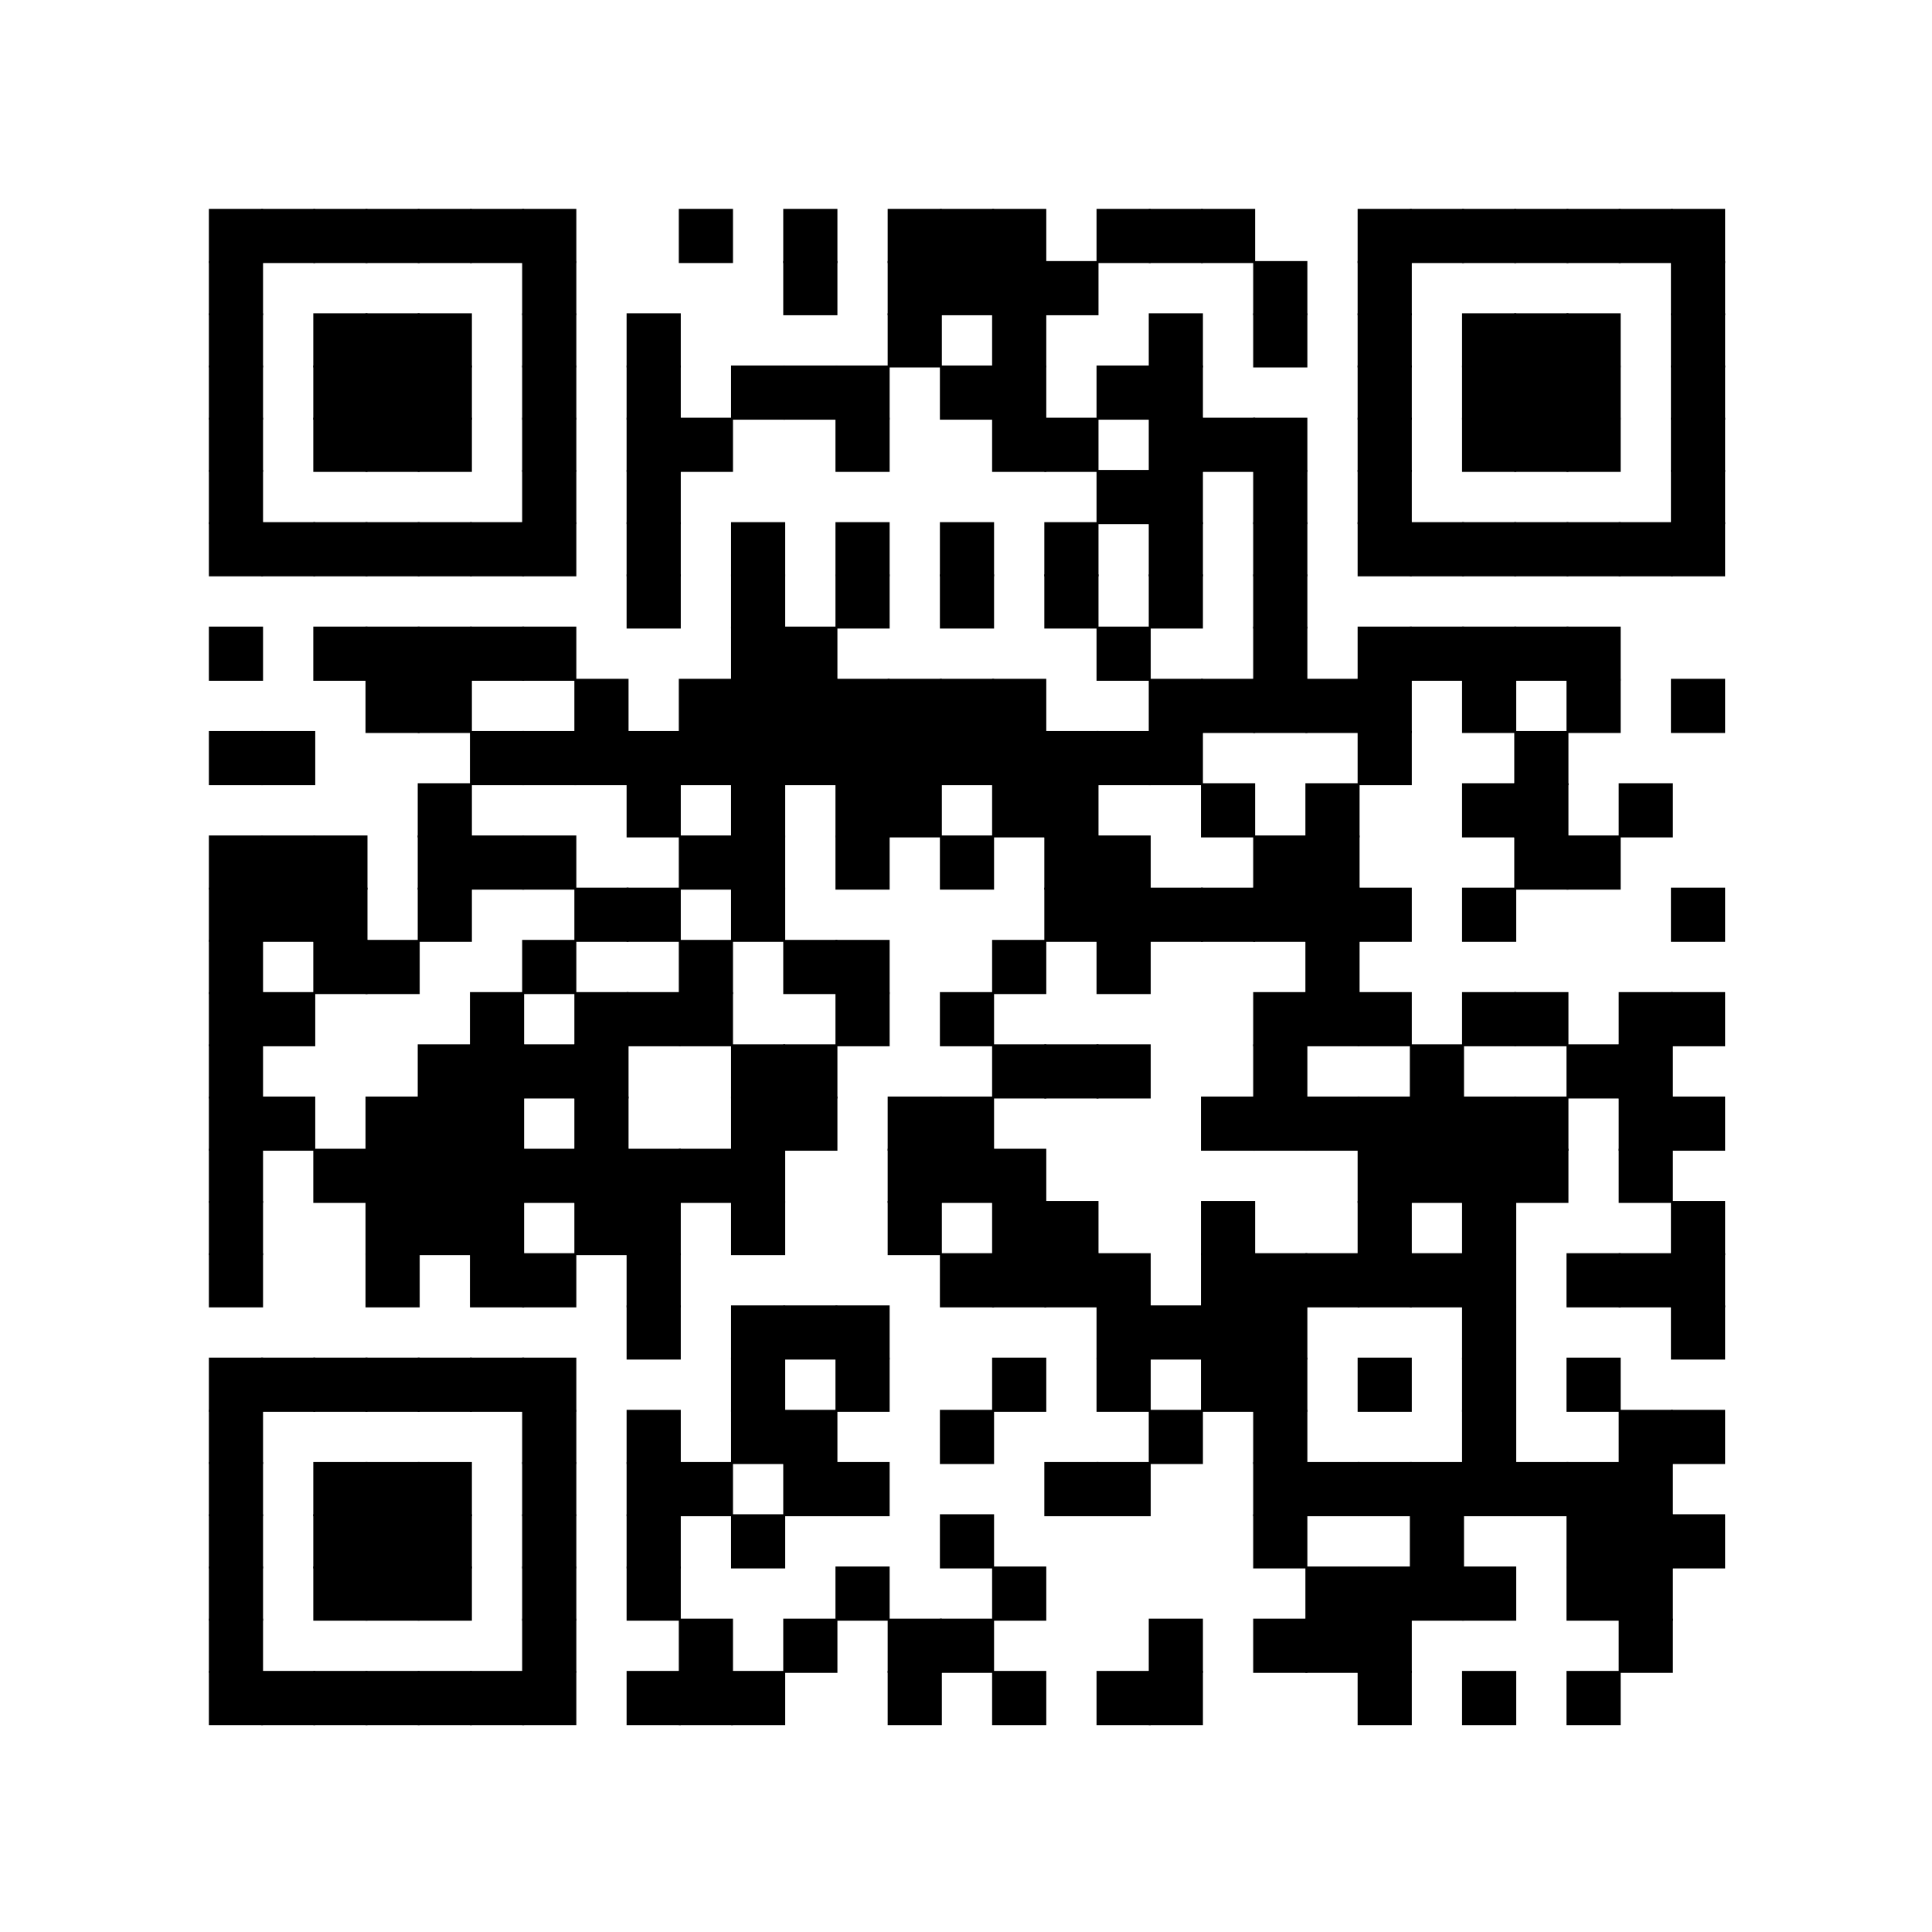
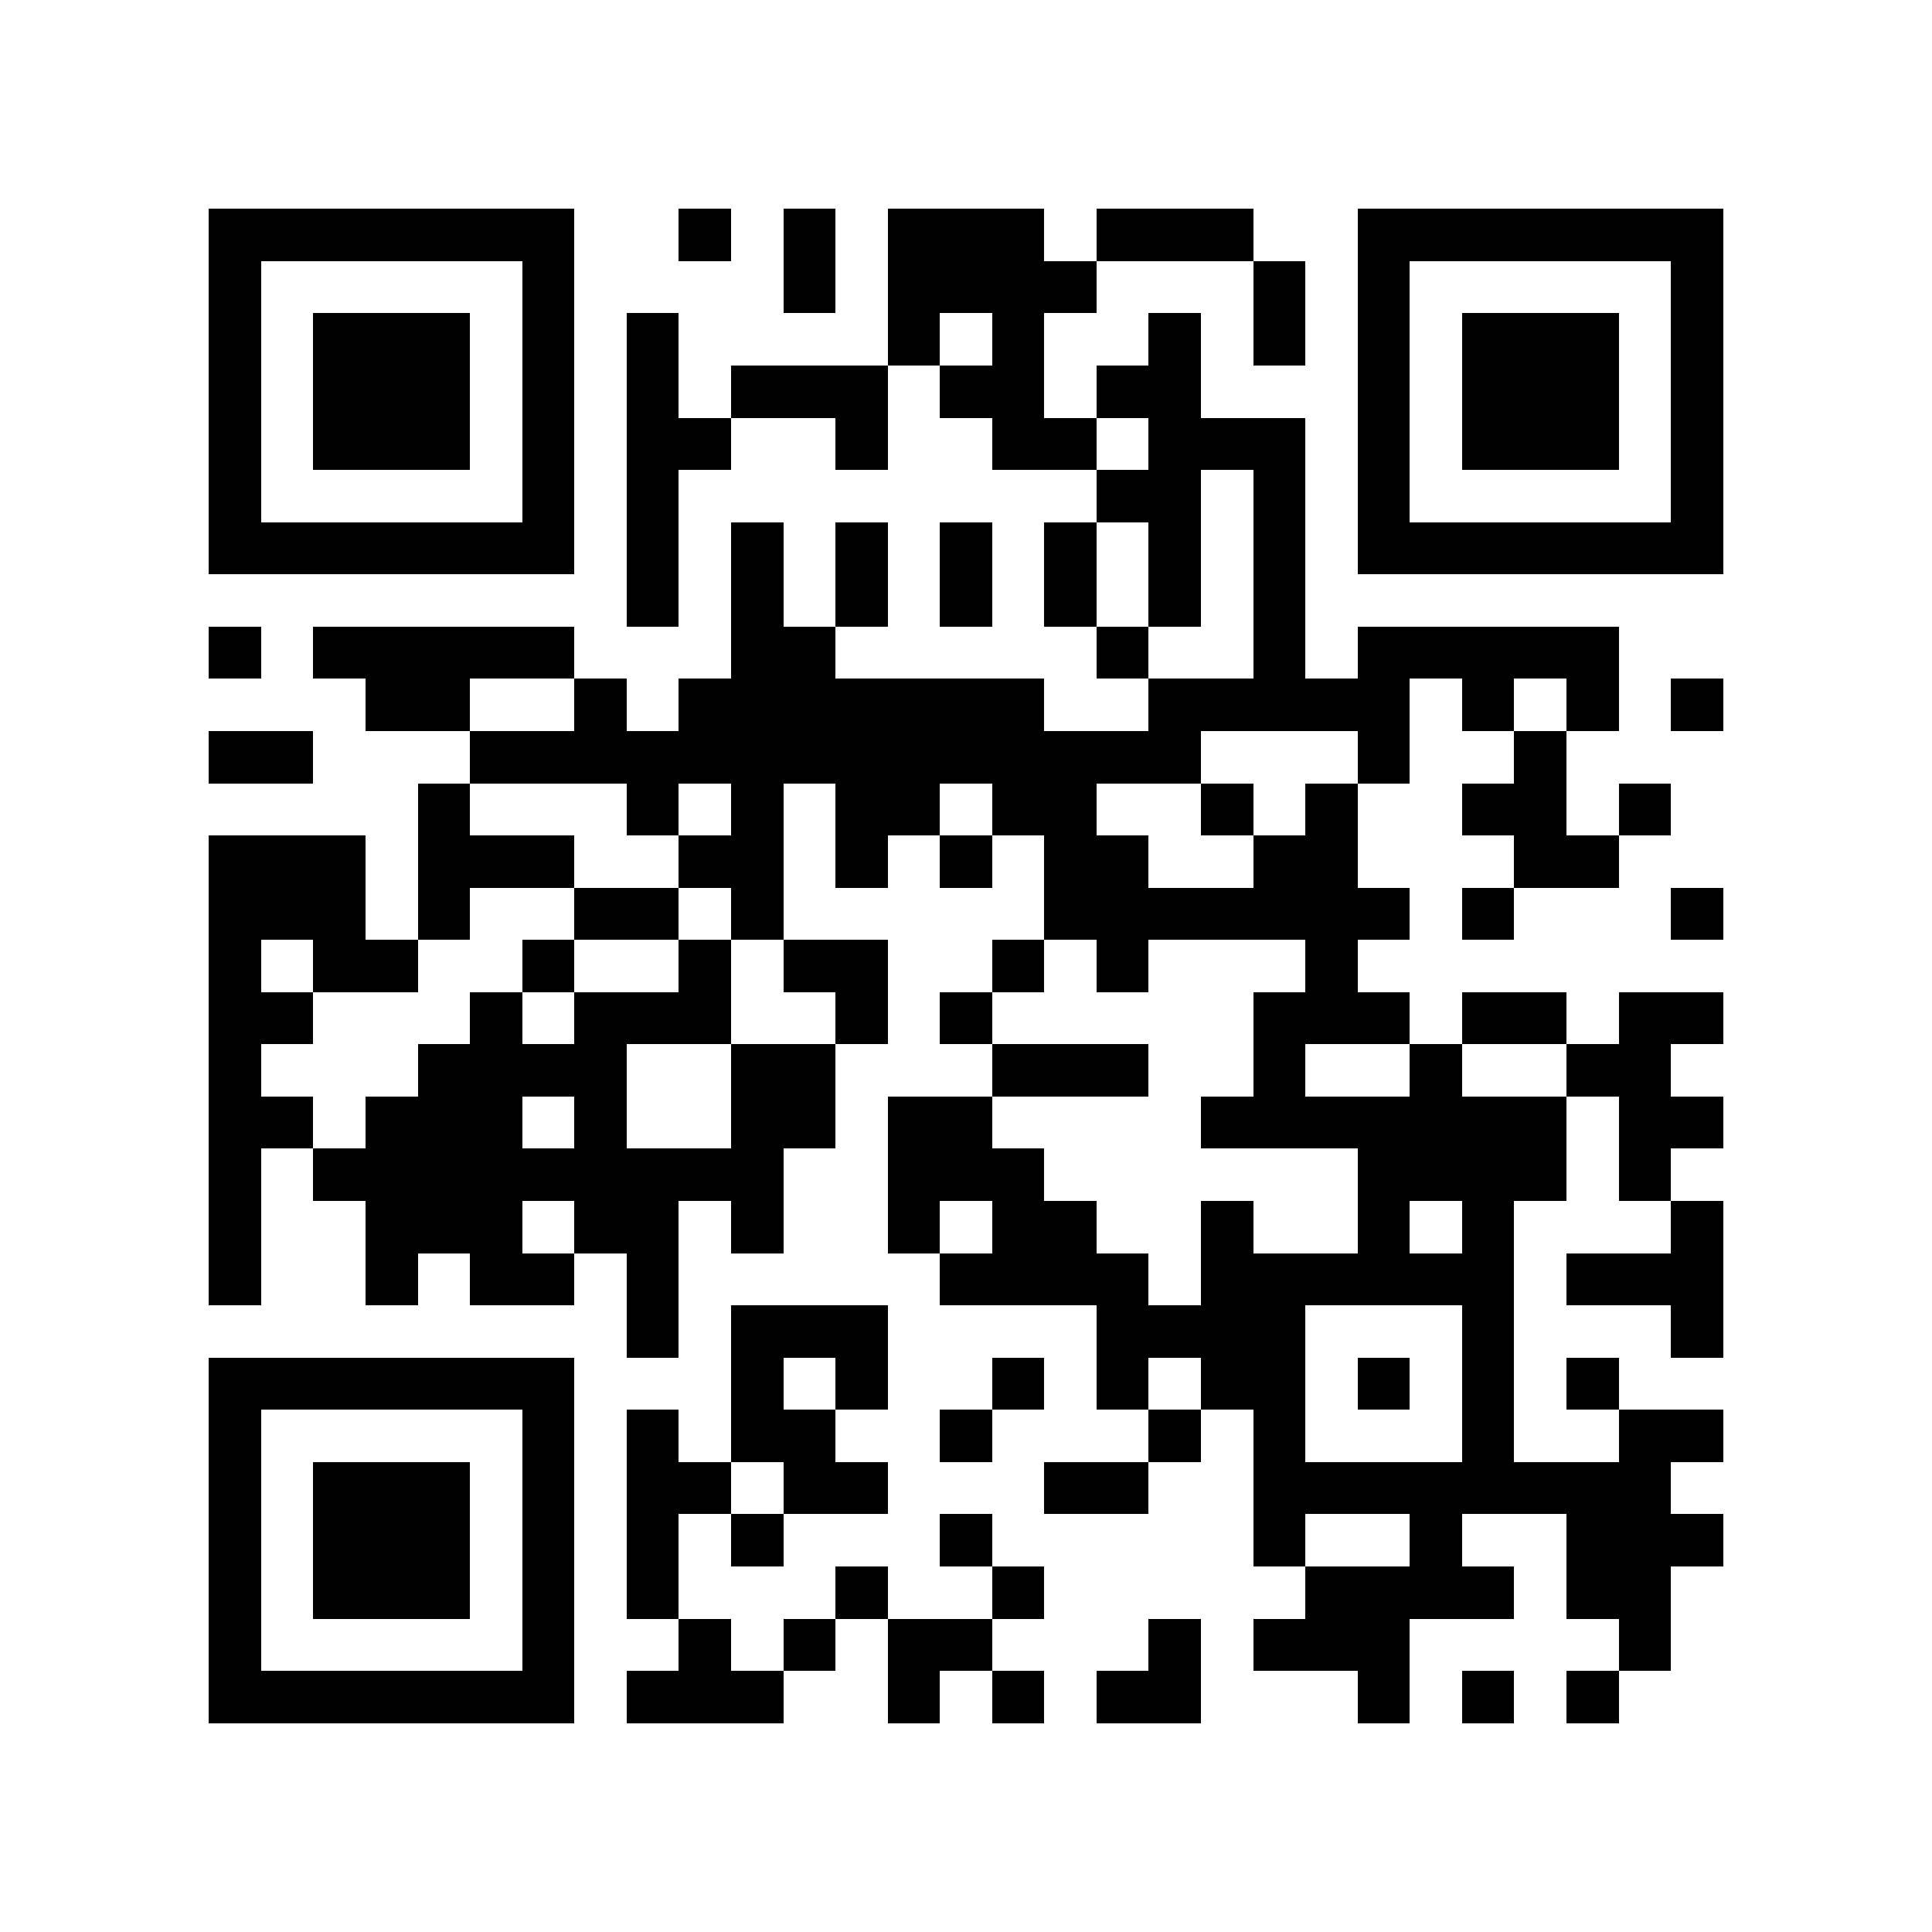
- <svg xmlns="http://www.w3.org/2000/svg" width="296" height="296">
-   <rect width="296" height="296" fill="#ffffff" />
-   <rect x="32" y="32" width="8.3" height="8.3" fill="#000000" />
-   <rect x="40" y="32" width="8.3" height="8.3" fill="#000000" />
-   <rect x="48" y="32" width="8.3" height="8.3" fill="#000000" />
-   <rect x="56" y="32" width="8.3" height="8.3" fill="#000000" />
-   <rect x="64" y="32" width="8.3" height="8.3" fill="#000000" />
-   <rect x="72" y="32" width="8.3" height="8.3" fill="#000000" />
-   <rect x="80" y="32" width="8.3" height="8.3" fill="#000000" />
-   <rect x="104" y="32" width="8.3" height="8.3" fill="#000000" />
-   <rect x="120" y="32" width="8.3" height="8.3" fill="#000000" />
-   <rect x="136" y="32" width="8.3" height="8.3" fill="#000000" />
-   <rect x="144" y="32" width="8.3" height="8.3" fill="#000000" />
-   <rect x="152" y="32" width="8.3" height="8.3" fill="#000000" />
-   <rect x="168" y="32" width="8.3" height="8.3" fill="#000000" />
-   <rect x="176" y="32" width="8.3" height="8.3" fill="#000000" />
-   <rect x="184" y="32" width="8.3" height="8.3" fill="#000000" />
-   <rect x="208" y="32" width="8.3" height="8.3" fill="#000000" />
-   <rect x="216" y="32" width="8.3" height="8.3" fill="#000000" />
-   <rect x="224" y="32" width="8.3" height="8.3" fill="#000000" />
-   <rect x="232" y="32" width="8.3" height="8.3" fill="#000000" />
-   <rect x="240" y="32" width="8.3" height="8.3" fill="#000000" />
-   <rect x="248" y="32" width="8.3" height="8.3" fill="#000000" />
-   <rect x="256" y="32" width="8.3" height="8.3" fill="#000000" />
-   <rect x="32" y="40" width="8.3" height="8.3" fill="#000000" />
-   <rect x="80" y="40" width="8.3" height="8.3" fill="#000000" />
-   <rect x="120" y="40" width="8.3" height="8.3" fill="#000000" />
-   <rect x="136" y="40" width="8.3" height="8.3" fill="#000000" />
-   <rect x="144" y="40" width="8.3" height="8.3" fill="#000000" />
-   <rect x="152" y="40" width="8.3" height="8.3" fill="#000000" />
-   <rect x="160" y="40" width="8.3" height="8.3" fill="#000000" />
-   <rect x="192" y="40" width="8.3" height="8.3" fill="#000000" />
-   <rect x="208" y="40" width="8.3" height="8.3" fill="#000000" />
-   <rect x="256" y="40" width="8.3" height="8.3" fill="#000000" />
-   <rect x="32" y="48" width="8.3" height="8.3" fill="#000000" />
-   <rect x="48" y="48" width="8.3" height="8.3" fill="#000000" />
-   <rect x="56" y="48" width="8.3" height="8.3" fill="#000000" />
-   <rect x="64" y="48" width="8.3" height="8.3" fill="#000000" />
-   <rect x="80" y="48" width="8.3" height="8.3" fill="#000000" />
-   <rect x="96" y="48" width="8.3" height="8.3" fill="#000000" />
-   <rect x="136" y="48" width="8.3" height="8.3" fill="#000000" />
-   <rect x="152" y="48" width="8.3" height="8.3" fill="#000000" />
-   <rect x="176" y="48" width="8.3" height="8.3" fill="#000000" />
-   <rect x="192" y="48" width="8.3" height="8.3" fill="#000000" />
-   <rect x="208" y="48" width="8.3" height="8.3" fill="#000000" />
-   <rect x="224" y="48" width="8.3" height="8.3" fill="#000000" />
-   <rect x="232" y="48" width="8.3" height="8.3" fill="#000000" />
-   <rect x="240" y="48" width="8.3" height="8.3" fill="#000000" />
-   <rect x="256" y="48" width="8.3" height="8.3" fill="#000000" />
-   <rect x="32" y="56" width="8.3" height="8.3" fill="#000000" />
-   <rect x="48" y="56" width="8.3" height="8.3" fill="#000000" />
-   <rect x="56" y="56" width="8.3" height="8.3" fill="#000000" />
-   <rect x="64" y="56" width="8.3" height="8.3" fill="#000000" />
-   <rect x="80" y="56" width="8.3" height="8.3" fill="#000000" />
-   <rect x="96" y="56" width="8.3" height="8.3" fill="#000000" />
-   <rect x="112" y="56" width="8.3" height="8.3" fill="#000000" />
-   <rect x="120" y="56" width="8.3" height="8.3" fill="#000000" />
-   <rect x="128" y="56" width="8.3" height="8.3" fill="#000000" />
-   <rect x="144" y="56" width="8.3" height="8.3" fill="#000000" />
-   <rect x="152" y="56" width="8.3" height="8.3" fill="#000000" />
-   <rect x="168" y="56" width="8.3" height="8.3" fill="#000000" />
-   <rect x="176" y="56" width="8.3" height="8.3" fill="#000000" />
-   <rect x="208" y="56" width="8.3" height="8.3" fill="#000000" />
-   <rect x="224" y="56" width="8.3" height="8.3" fill="#000000" />
-   <rect x="232" y="56" width="8.3" height="8.3" fill="#000000" />
-   <rect x="240" y="56" width="8.3" height="8.3" fill="#000000" />
-   <rect x="256" y="56" width="8.3" height="8.3" fill="#000000" />
-   <rect x="32" y="64" width="8.3" height="8.3" fill="#000000" />
-   <rect x="48" y="64" width="8.3" height="8.3" fill="#000000" />
-   <rect x="56" y="64" width="8.3" height="8.3" fill="#000000" />
-   <rect x="64" y="64" width="8.3" height="8.3" fill="#000000" />
-   <rect x="80" y="64" width="8.3" height="8.3" fill="#000000" />
-   <rect x="96" y="64" width="8.3" height="8.3" fill="#000000" />
-   <rect x="104" y="64" width="8.3" height="8.3" fill="#000000" />
-   <rect x="128" y="64" width="8.3" height="8.3" fill="#000000" />
-   <rect x="152" y="64" width="8.3" height="8.3" fill="#000000" />
-   <rect x="160" y="64" width="8.3" height="8.3" fill="#000000" />
-   <rect x="176" y="64" width="8.3" height="8.3" fill="#000000" />
-   <rect x="184" y="64" width="8.3" height="8.3" fill="#000000" />
-   <rect x="192" y="64" width="8.3" height="8.3" fill="#000000" />
-   <rect x="208" y="64" width="8.3" height="8.3" fill="#000000" />
-   <rect x="224" y="64" width="8.3" height="8.3" fill="#000000" />
-   <rect x="232" y="64" width="8.3" height="8.3" fill="#000000" />
-   <rect x="240" y="64" width="8.3" height="8.3" fill="#000000" />
-   <rect x="256" y="64" width="8.3" height="8.3" fill="#000000" />
-   <rect x="32" y="72" width="8.3" height="8.3" fill="#000000" />
-   <rect x="80" y="72" width="8.3" height="8.3" fill="#000000" />
-   <rect x="96" y="72" width="8.3" height="8.3" fill="#000000" />
-   <rect x="168" y="72" width="8.3" height="8.3" fill="#000000" />
-   <rect x="176" y="72" width="8.3" height="8.3" fill="#000000" />
-   <rect x="192" y="72" width="8.3" height="8.3" fill="#000000" />
-   <rect x="208" y="72" width="8.3" height="8.3" fill="#000000" />
-   <rect x="256" y="72" width="8.3" height="8.3" fill="#000000" />
-   <rect x="32" y="80" width="8.3" height="8.3" fill="#000000" />
-   <rect x="40" y="80" width="8.3" height="8.3" fill="#000000" />
-   <rect x="48" y="80" width="8.3" height="8.3" fill="#000000" />
-   <rect x="56" y="80" width="8.3" height="8.3" fill="#000000" />
-   <rect x="64" y="80" width="8.3" height="8.3" fill="#000000" />
-   <rect x="72" y="80" width="8.3" height="8.3" fill="#000000" />
-   <rect x="80" y="80" width="8.3" height="8.3" fill="#000000" />
-   <rect x="96" y="80" width="8.3" height="8.3" fill="#000000" />
-   <rect x="112" y="80" width="8.3" height="8.3" fill="#000000" />
-   <rect x="128" y="80" width="8.3" height="8.3" fill="#000000" />
-   <rect x="144" y="80" width="8.3" height="8.3" fill="#000000" />
-   <rect x="160" y="80" width="8.3" height="8.3" fill="#000000" />
-   <rect x="176" y="80" width="8.3" height="8.3" fill="#000000" />
-   <rect x="192" y="80" width="8.3" height="8.3" fill="#000000" />
-   <rect x="208" y="80" width="8.3" height="8.3" fill="#000000" />
-   <rect x="216" y="80" width="8.3" height="8.3" fill="#000000" />
-   <rect x="224" y="80" width="8.3" height="8.3" fill="#000000" />
-   <rect x="232" y="80" width="8.3" height="8.3" fill="#000000" />
-   <rect x="240" y="80" width="8.3" height="8.3" fill="#000000" />
-   <rect x="248" y="80" width="8.3" height="8.3" fill="#000000" />
-   <rect x="256" y="80" width="8.3" height="8.3" fill="#000000" />
-   <rect x="96" y="88" width="8.3" height="8.3" fill="#000000" />
-   <rect x="112" y="88" width="8.3" height="8.3" fill="#000000" />
-   <rect x="128" y="88" width="8.3" height="8.3" fill="#000000" />
-   <rect x="144" y="88" width="8.3" height="8.3" fill="#000000" />
-   <rect x="160" y="88" width="8.3" height="8.3" fill="#000000" />
-   <rect x="176" y="88" width="8.3" height="8.3" fill="#000000" />
-   <rect x="192" y="88" width="8.3" height="8.3" fill="#000000" />
-   <rect x="32" y="96" width="8.3" height="8.3" fill="#000000" />
-   <rect x="48" y="96" width="8.3" height="8.3" fill="#000000" />
-   <rect x="56" y="96" width="8.3" height="8.3" fill="#000000" />
-   <rect x="64" y="96" width="8.3" height="8.3" fill="#000000" />
-   <rect x="72" y="96" width="8.3" height="8.3" fill="#000000" />
-   <rect x="80" y="96" width="8.3" height="8.3" fill="#000000" />
-   <rect x="112" y="96" width="8.3" height="8.3" fill="#000000" />
-   <rect x="120" y="96" width="8.3" height="8.3" fill="#000000" />
-   <rect x="168" y="96" width="8.3" height="8.3" fill="#000000" />
-   <rect x="192" y="96" width="8.3" height="8.3" fill="#000000" />
-   <rect x="208" y="96" width="8.3" height="8.3" fill="#000000" />
-   <rect x="216" y="96" width="8.3" height="8.3" fill="#000000" />
-   <rect x="224" y="96" width="8.3" height="8.3" fill="#000000" />
-   <rect x="232" y="96" width="8.3" height="8.3" fill="#000000" />
-   <rect x="240" y="96" width="8.3" height="8.3" fill="#000000" />
-   <rect x="56" y="104" width="8.3" height="8.3" fill="#000000" />
-   <rect x="64" y="104" width="8.3" height="8.3" fill="#000000" />
-   <rect x="88" y="104" width="8.3" height="8.3" fill="#000000" />
-   <rect x="104" y="104" width="8.3" height="8.3" fill="#000000" />
-   <rect x="112" y="104" width="8.3" height="8.3" fill="#000000" />
-   <rect x="120" y="104" width="8.3" height="8.3" fill="#000000" />
-   <rect x="128" y="104" width="8.3" height="8.3" fill="#000000" />
-   <rect x="136" y="104" width="8.3" height="8.3" fill="#000000" />
-   <rect x="144" y="104" width="8.3" height="8.3" fill="#000000" />
-   <rect x="152" y="104" width="8.3" height="8.3" fill="#000000" />
-   <rect x="176" y="104" width="8.3" height="8.3" fill="#000000" />
-   <rect x="184" y="104" width="8.3" height="8.3" fill="#000000" />
-   <rect x="192" y="104" width="8.3" height="8.3" fill="#000000" />
-   <rect x="200" y="104" width="8.3" height="8.3" fill="#000000" />
-   <rect x="208" y="104" width="8.3" height="8.3" fill="#000000" />
-   <rect x="224" y="104" width="8.3" height="8.3" fill="#000000" />
-   <rect x="240" y="104" width="8.3" height="8.3" fill="#000000" />
-   <rect x="256" y="104" width="8.3" height="8.3" fill="#000000" />
-   <rect x="32" y="112" width="8.3" height="8.3" fill="#000000" />
-   <rect x="40" y="112" width="8.3" height="8.3" fill="#000000" />
-   <rect x="72" y="112" width="8.3" height="8.3" fill="#000000" />
-   <rect x="80" y="112" width="8.3" height="8.3" fill="#000000" />
-   <rect x="88" y="112" width="8.3" height="8.3" fill="#000000" />
-   <rect x="96" y="112" width="8.3" height="8.3" fill="#000000" />
-   <rect x="104" y="112" width="8.3" height="8.3" fill="#000000" />
-   <rect x="112" y="112" width="8.3" height="8.3" fill="#000000" />
-   <rect x="120" y="112" width="8.3" height="8.3" fill="#000000" />
-   <rect x="128" y="112" width="8.3" height="8.3" fill="#000000" />
-   <rect x="136" y="112" width="8.3" height="8.3" fill="#000000" />
-   <rect x="144" y="112" width="8.3" height="8.3" fill="#000000" />
-   <rect x="152" y="112" width="8.3" height="8.3" fill="#000000" />
-   <rect x="160" y="112" width="8.3" height="8.3" fill="#000000" />
-   <rect x="168" y="112" width="8.3" height="8.3" fill="#000000" />
-   <rect x="176" y="112" width="8.3" height="8.3" fill="#000000" />
-   <rect x="208" y="112" width="8.3" height="8.3" fill="#000000" />
-   <rect x="232" y="112" width="8.3" height="8.3" fill="#000000" />
-   <rect x="64" y="120" width="8.3" height="8.3" fill="#000000" />
-   <rect x="96" y="120" width="8.3" height="8.3" fill="#000000" />
-   <rect x="112" y="120" width="8.3" height="8.3" fill="#000000" />
-   <rect x="128" y="120" width="8.3" height="8.3" fill="#000000" />
-   <rect x="136" y="120" width="8.3" height="8.3" fill="#000000" />
-   <rect x="152" y="120" width="8.3" height="8.3" fill="#000000" />
-   <rect x="160" y="120" width="8.3" height="8.3" fill="#000000" />
-   <rect x="184" y="120" width="8.3" height="8.3" fill="#000000" />
-   <rect x="200" y="120" width="8.3" height="8.3" fill="#000000" />
-   <rect x="224" y="120" width="8.3" height="8.3" fill="#000000" />
-   <rect x="232" y="120" width="8.3" height="8.3" fill="#000000" />
-   <rect x="248" y="120" width="8.3" height="8.3" fill="#000000" />
-   <rect x="32" y="128" width="8.3" height="8.3" fill="#000000" />
-   <rect x="40" y="128" width="8.3" height="8.3" fill="#000000" />
-   <rect x="48" y="128" width="8.3" height="8.3" fill="#000000" />
-   <rect x="64" y="128" width="8.3" height="8.3" fill="#000000" />
-   <rect x="72" y="128" width="8.3" height="8.3" fill="#000000" />
-   <rect x="80" y="128" width="8.3" height="8.3" fill="#000000" />
-   <rect x="104" y="128" width="8.3" height="8.3" fill="#000000" />
-   <rect x="112" y="128" width="8.3" height="8.3" fill="#000000" />
-   <rect x="128" y="128" width="8.3" height="8.3" fill="#000000" />
-   <rect x="144" y="128" width="8.3" height="8.3" fill="#000000" />
-   <rect x="160" y="128" width="8.3" height="8.3" fill="#000000" />
-   <rect x="168" y="128" width="8.3" height="8.3" fill="#000000" />
-   <rect x="192" y="128" width="8.3" height="8.3" fill="#000000" />
-   <rect x="200" y="128" width="8.3" height="8.3" fill="#000000" />
-   <rect x="232" y="128" width="8.3" height="8.3" fill="#000000" />
-   <rect x="240" y="128" width="8.3" height="8.3" fill="#000000" />
-   <rect x="32" y="136" width="8.3" height="8.3" fill="#000000" />
-   <rect x="40" y="136" width="8.3" height="8.3" fill="#000000" />
-   <rect x="48" y="136" width="8.3" height="8.3" fill="#000000" />
-   <rect x="64" y="136" width="8.3" height="8.3" fill="#000000" />
-   <rect x="88" y="136" width="8.3" height="8.3" fill="#000000" />
-   <rect x="96" y="136" width="8.3" height="8.3" fill="#000000" />
-   <rect x="112" y="136" width="8.3" height="8.3" fill="#000000" />
-   <rect x="160" y="136" width="8.3" height="8.3" fill="#000000" />
-   <rect x="168" y="136" width="8.3" height="8.3" fill="#000000" />
-   <rect x="176" y="136" width="8.3" height="8.3" fill="#000000" />
-   <rect x="184" y="136" width="8.3" height="8.3" fill="#000000" />
-   <rect x="192" y="136" width="8.3" height="8.3" fill="#000000" />
-   <rect x="200" y="136" width="8.3" height="8.3" fill="#000000" />
-   <rect x="208" y="136" width="8.3" height="8.3" fill="#000000" />
-   <rect x="224" y="136" width="8.3" height="8.3" fill="#000000" />
-   <rect x="256" y="136" width="8.3" height="8.3" fill="#000000" />
-   <rect x="32" y="144" width="8.3" height="8.3" fill="#000000" />
-   <rect x="48" y="144" width="8.3" height="8.3" fill="#000000" />
-   <rect x="56" y="144" width="8.3" height="8.3" fill="#000000" />
-   <rect x="80" y="144" width="8.3" height="8.3" fill="#000000" />
-   <rect x="104" y="144" width="8.3" height="8.3" fill="#000000" />
-   <rect x="120" y="144" width="8.3" height="8.3" fill="#000000" />
-   <rect x="128" y="144" width="8.3" height="8.3" fill="#000000" />
-   <rect x="152" y="144" width="8.3" height="8.3" fill="#000000" />
-   <rect x="168" y="144" width="8.3" height="8.3" fill="#000000" />
-   <rect x="200" y="144" width="8.3" height="8.3" fill="#000000" />
-   <rect x="32" y="152" width="8.3" height="8.3" fill="#000000" />
-   <rect x="40" y="152" width="8.3" height="8.3" fill="#000000" />
-   <rect x="72" y="152" width="8.3" height="8.3" fill="#000000" />
-   <rect x="88" y="152" width="8.3" height="8.3" fill="#000000" />
-   <rect x="96" y="152" width="8.3" height="8.3" fill="#000000" />
-   <rect x="104" y="152" width="8.3" height="8.3" fill="#000000" />
-   <rect x="128" y="152" width="8.3" height="8.3" fill="#000000" />
-   <rect x="144" y="152" width="8.3" height="8.3" fill="#000000" />
-   <rect x="192" y="152" width="8.3" height="8.3" fill="#000000" />
-   <rect x="200" y="152" width="8.3" height="8.3" fill="#000000" />
-   <rect x="208" y="152" width="8.3" height="8.3" fill="#000000" />
-   <rect x="224" y="152" width="8.3" height="8.3" fill="#000000" />
-   <rect x="232" y="152" width="8.3" height="8.3" fill="#000000" />
-   <rect x="248" y="152" width="8.3" height="8.3" fill="#000000" />
-   <rect x="256" y="152" width="8.3" height="8.3" fill="#000000" />
-   <rect x="32" y="160" width="8.3" height="8.3" fill="#000000" />
-   <rect x="64" y="160" width="8.3" height="8.3" fill="#000000" />
-   <rect x="72" y="160" width="8.3" height="8.3" fill="#000000" />
-   <rect x="80" y="160" width="8.3" height="8.3" fill="#000000" />
-   <rect x="88" y="160" width="8.3" height="8.3" fill="#000000" />
-   <rect x="112" y="160" width="8.3" height="8.3" fill="#000000" />
-   <rect x="120" y="160" width="8.3" height="8.3" fill="#000000" />
-   <rect x="152" y="160" width="8.3" height="8.3" fill="#000000" />
-   <rect x="160" y="160" width="8.3" height="8.3" fill="#000000" />
-   <rect x="168" y="160" width="8.3" height="8.3" fill="#000000" />
-   <rect x="192" y="160" width="8.3" height="8.3" fill="#000000" />
-   <rect x="216" y="160" width="8.3" height="8.3" fill="#000000" />
-   <rect x="240" y="160" width="8.3" height="8.3" fill="#000000" />
-   <rect x="248" y="160" width="8.3" height="8.3" fill="#000000" />
-   <rect x="32" y="168" width="8.3" height="8.3" fill="#000000" />
-   <rect x="40" y="168" width="8.3" height="8.3" fill="#000000" />
-   <rect x="56" y="168" width="8.3" height="8.3" fill="#000000" />
-   <rect x="64" y="168" width="8.3" height="8.3" fill="#000000" />
-   <rect x="72" y="168" width="8.3" height="8.3" fill="#000000" />
-   <rect x="88" y="168" width="8.3" height="8.3" fill="#000000" />
-   <rect x="112" y="168" width="8.3" height="8.3" fill="#000000" />
-   <rect x="120" y="168" width="8.3" height="8.3" fill="#000000" />
-   <rect x="136" y="168" width="8.3" height="8.3" fill="#000000" />
-   <rect x="144" y="168" width="8.3" height="8.3" fill="#000000" />
-   <rect x="184" y="168" width="8.3" height="8.3" fill="#000000" />
-   <rect x="192" y="168" width="8.3" height="8.3" fill="#000000" />
-   <rect x="200" y="168" width="8.3" height="8.3" fill="#000000" />
-   <rect x="208" y="168" width="8.3" height="8.3" fill="#000000" />
-   <rect x="216" y="168" width="8.3" height="8.3" fill="#000000" />
-   <rect x="224" y="168" width="8.3" height="8.3" fill="#000000" />
-   <rect x="232" y="168" width="8.3" height="8.3" fill="#000000" />
-   <rect x="248" y="168" width="8.3" height="8.3" fill="#000000" />
-   <rect x="256" y="168" width="8.3" height="8.3" fill="#000000" />
-   <rect x="32" y="176" width="8.3" height="8.3" fill="#000000" />
-   <rect x="48" y="176" width="8.3" height="8.3" fill="#000000" />
-   <rect x="56" y="176" width="8.3" height="8.3" fill="#000000" />
-   <rect x="64" y="176" width="8.3" height="8.3" fill="#000000" />
-   <rect x="72" y="176" width="8.3" height="8.3" fill="#000000" />
-   <rect x="80" y="176" width="8.3" height="8.3" fill="#000000" />
-   <rect x="88" y="176" width="8.3" height="8.3" fill="#000000" />
-   <rect x="96" y="176" width="8.3" height="8.3" fill="#000000" />
-   <rect x="104" y="176" width="8.3" height="8.3" fill="#000000" />
-   <rect x="112" y="176" width="8.3" height="8.3" fill="#000000" />
-   <rect x="136" y="176" width="8.3" height="8.3" fill="#000000" />
-   <rect x="144" y="176" width="8.3" height="8.3" fill="#000000" />
-   <rect x="152" y="176" width="8.3" height="8.3" fill="#000000" />
-   <rect x="208" y="176" width="8.3" height="8.3" fill="#000000" />
-   <rect x="216" y="176" width="8.3" height="8.3" fill="#000000" />
-   <rect x="224" y="176" width="8.3" height="8.3" fill="#000000" />
-   <rect x="232" y="176" width="8.3" height="8.3" fill="#000000" />
-   <rect x="248" y="176" width="8.3" height="8.3" fill="#000000" />
-   <rect x="32" y="184" width="8.3" height="8.3" fill="#000000" />
-   <rect x="56" y="184" width="8.3" height="8.3" fill="#000000" />
-   <rect x="64" y="184" width="8.3" height="8.3" fill="#000000" />
-   <rect x="72" y="184" width="8.3" height="8.3" fill="#000000" />
-   <rect x="88" y="184" width="8.3" height="8.3" fill="#000000" />
-   <rect x="96" y="184" width="8.3" height="8.3" fill="#000000" />
-   <rect x="112" y="184" width="8.3" height="8.3" fill="#000000" />
-   <rect x="136" y="184" width="8.3" height="8.3" fill="#000000" />
-   <rect x="152" y="184" width="8.3" height="8.3" fill="#000000" />
-   <rect x="160" y="184" width="8.3" height="8.3" fill="#000000" />
-   <rect x="184" y="184" width="8.3" height="8.3" fill="#000000" />
-   <rect x="208" y="184" width="8.3" height="8.3" fill="#000000" />
-   <rect x="224" y="184" width="8.3" height="8.3" fill="#000000" />
-   <rect x="256" y="184" width="8.3" height="8.3" fill="#000000" />
-   <rect x="32" y="192" width="8.3" height="8.3" fill="#000000" />
-   <rect x="56" y="192" width="8.3" height="8.3" fill="#000000" />
-   <rect x="72" y="192" width="8.3" height="8.3" fill="#000000" />
-   <rect x="80" y="192" width="8.3" height="8.3" fill="#000000" />
-   <rect x="96" y="192" width="8.3" height="8.3" fill="#000000" />
-   <rect x="144" y="192" width="8.3" height="8.3" fill="#000000" />
-   <rect x="152" y="192" width="8.3" height="8.3" fill="#000000" />
-   <rect x="160" y="192" width="8.3" height="8.3" fill="#000000" />
-   <rect x="168" y="192" width="8.3" height="8.3" fill="#000000" />
-   <rect x="184" y="192" width="8.3" height="8.3" fill="#000000" />
-   <rect x="192" y="192" width="8.3" height="8.3" fill="#000000" />
-   <rect x="200" y="192" width="8.3" height="8.3" fill="#000000" />
-   <rect x="208" y="192" width="8.3" height="8.3" fill="#000000" />
-   <rect x="216" y="192" width="8.3" height="8.3" fill="#000000" />
-   <rect x="224" y="192" width="8.3" height="8.3" fill="#000000" />
-   <rect x="240" y="192" width="8.3" height="8.3" fill="#000000" />
-   <rect x="248" y="192" width="8.3" height="8.3" fill="#000000" />
-   <rect x="256" y="192" width="8.3" height="8.3" fill="#000000" />
-   <rect x="96" y="200" width="8.3" height="8.3" fill="#000000" />
-   <rect x="112" y="200" width="8.3" height="8.3" fill="#000000" />
-   <rect x="120" y="200" width="8.3" height="8.3" fill="#000000" />
-   <rect x="128" y="200" width="8.3" height="8.3" fill="#000000" />
-   <rect x="168" y="200" width="8.3" height="8.3" fill="#000000" />
-   <rect x="176" y="200" width="8.3" height="8.3" fill="#000000" />
-   <rect x="184" y="200" width="8.3" height="8.3" fill="#000000" />
-   <rect x="192" y="200" width="8.3" height="8.3" fill="#000000" />
-   <rect x="224" y="200" width="8.3" height="8.3" fill="#000000" />
-   <rect x="256" y="200" width="8.3" height="8.3" fill="#000000" />
-   <rect x="32" y="208" width="8.3" height="8.3" fill="#000000" />
-   <rect x="40" y="208" width="8.3" height="8.3" fill="#000000" />
-   <rect x="48" y="208" width="8.3" height="8.3" fill="#000000" />
-   <rect x="56" y="208" width="8.3" height="8.3" fill="#000000" />
-   <rect x="64" y="208" width="8.3" height="8.3" fill="#000000" />
-   <rect x="72" y="208" width="8.3" height="8.3" fill="#000000" />
-   <rect x="80" y="208" width="8.3" height="8.3" fill="#000000" />
-   <rect x="112" y="208" width="8.3" height="8.3" fill="#000000" />
-   <rect x="128" y="208" width="8.3" height="8.3" fill="#000000" />
-   <rect x="152" y="208" width="8.3" height="8.3" fill="#000000" />
-   <rect x="168" y="208" width="8.3" height="8.3" fill="#000000" />
-   <rect x="184" y="208" width="8.3" height="8.3" fill="#000000" />
-   <rect x="192" y="208" width="8.3" height="8.3" fill="#000000" />
-   <rect x="208" y="208" width="8.3" height="8.3" fill="#000000" />
-   <rect x="224" y="208" width="8.3" height="8.3" fill="#000000" />
-   <rect x="240" y="208" width="8.3" height="8.3" fill="#000000" />
-   <rect x="32" y="216" width="8.3" height="8.3" fill="#000000" />
-   <rect x="80" y="216" width="8.3" height="8.3" fill="#000000" />
-   <rect x="96" y="216" width="8.3" height="8.3" fill="#000000" />
-   <rect x="112" y="216" width="8.3" height="8.3" fill="#000000" />
-   <rect x="120" y="216" width="8.3" height="8.3" fill="#000000" />
-   <rect x="144" y="216" width="8.3" height="8.3" fill="#000000" />
-   <rect x="176" y="216" width="8.3" height="8.3" fill="#000000" />
-   <rect x="192" y="216" width="8.3" height="8.3" fill="#000000" />
-   <rect x="224" y="216" width="8.3" height="8.3" fill="#000000" />
-   <rect x="248" y="216" width="8.3" height="8.3" fill="#000000" />
-   <rect x="256" y="216" width="8.3" height="8.3" fill="#000000" />
-   <rect x="32" y="224" width="8.3" height="8.3" fill="#000000" />
-   <rect x="48" y="224" width="8.3" height="8.3" fill="#000000" />
-   <rect x="56" y="224" width="8.3" height="8.3" fill="#000000" />
-   <rect x="64" y="224" width="8.3" height="8.3" fill="#000000" />
-   <rect x="80" y="224" width="8.3" height="8.3" fill="#000000" />
-   <rect x="96" y="224" width="8.3" height="8.3" fill="#000000" />
-   <rect x="104" y="224" width="8.3" height="8.3" fill="#000000" />
-   <rect x="120" y="224" width="8.3" height="8.3" fill="#000000" />
-   <rect x="128" y="224" width="8.3" height="8.3" fill="#000000" />
-   <rect x="160" y="224" width="8.3" height="8.3" fill="#000000" />
-   <rect x="168" y="224" width="8.3" height="8.3" fill="#000000" />
-   <rect x="192" y="224" width="8.3" height="8.3" fill="#000000" />
-   <rect x="200" y="224" width="8.3" height="8.3" fill="#000000" />
-   <rect x="208" y="224" width="8.3" height="8.3" fill="#000000" />
-   <rect x="216" y="224" width="8.3" height="8.3" fill="#000000" />
-   <rect x="224" y="224" width="8.3" height="8.3" fill="#000000" />
-   <rect x="232" y="224" width="8.3" height="8.3" fill="#000000" />
-   <rect x="240" y="224" width="8.3" height="8.3" fill="#000000" />
-   <rect x="248" y="224" width="8.3" height="8.3" fill="#000000" />
-   <rect x="32" y="232" width="8.3" height="8.3" fill="#000000" />
-   <rect x="48" y="232" width="8.3" height="8.3" fill="#000000" />
-   <rect x="56" y="232" width="8.3" height="8.3" fill="#000000" />
-   <rect x="64" y="232" width="8.3" height="8.3" fill="#000000" />
-   <rect x="80" y="232" width="8.3" height="8.3" fill="#000000" />
-   <rect x="96" y="232" width="8.3" height="8.3" fill="#000000" />
-   <rect x="112" y="232" width="8.3" height="8.3" fill="#000000" />
-   <rect x="144" y="232" width="8.3" height="8.3" fill="#000000" />
-   <rect x="192" y="232" width="8.3" height="8.3" fill="#000000" />
-   <rect x="216" y="232" width="8.3" height="8.3" fill="#000000" />
-   <rect x="240" y="232" width="8.3" height="8.3" fill="#000000" />
-   <rect x="248" y="232" width="8.3" height="8.3" fill="#000000" />
-   <rect x="256" y="232" width="8.3" height="8.3" fill="#000000" />
-   <rect x="32" y="240" width="8.3" height="8.3" fill="#000000" />
-   <rect x="48" y="240" width="8.3" height="8.3" fill="#000000" />
-   <rect x="56" y="240" width="8.3" height="8.3" fill="#000000" />
-   <rect x="64" y="240" width="8.3" height="8.3" fill="#000000" />
-   <rect x="80" y="240" width="8.3" height="8.3" fill="#000000" />
-   <rect x="96" y="240" width="8.3" height="8.3" fill="#000000" />
-   <rect x="128" y="240" width="8.3" height="8.3" fill="#000000" />
-   <rect x="152" y="240" width="8.3" height="8.3" fill="#000000" />
-   <rect x="200" y="240" width="8.3" height="8.3" fill="#000000" />
-   <rect x="208" y="240" width="8.3" height="8.3" fill="#000000" />
-   <rect x="216" y="240" width="8.3" height="8.3" fill="#000000" />
-   <rect x="224" y="240" width="8.3" height="8.3" fill="#000000" />
-   <rect x="240" y="240" width="8.3" height="8.3" fill="#000000" />
-   <rect x="248" y="240" width="8.3" height="8.3" fill="#000000" />
-   <rect x="32" y="248" width="8.3" height="8.3" fill="#000000" />
-   <rect x="80" y="248" width="8.3" height="8.3" fill="#000000" />
-   <rect x="104" y="248" width="8.3" height="8.3" fill="#000000" />
-   <rect x="120" y="248" width="8.3" height="8.3" fill="#000000" />
-   <rect x="136" y="248" width="8.3" height="8.3" fill="#000000" />
-   <rect x="144" y="248" width="8.3" height="8.3" fill="#000000" />
-   <rect x="176" y="248" width="8.3" height="8.3" fill="#000000" />
-   <rect x="192" y="248" width="8.3" height="8.3" fill="#000000" />
-   <rect x="200" y="248" width="8.3" height="8.3" fill="#000000" />
-   <rect x="208" y="248" width="8.3" height="8.3" fill="#000000" />
-   <rect x="248" y="248" width="8.3" height="8.3" fill="#000000" />
-   <rect x="32" y="256" width="8.3" height="8.3" fill="#000000" />
-   <rect x="40" y="256" width="8.3" height="8.3" fill="#000000" />
-   <rect x="48" y="256" width="8.3" height="8.3" fill="#000000" />
-   <rect x="56" y="256" width="8.3" height="8.3" fill="#000000" />
-   <rect x="64" y="256" width="8.3" height="8.3" fill="#000000" />
-   <rect x="72" y="256" width="8.3" height="8.3" fill="#000000" />
-   <rect x="80" y="256" width="8.3" height="8.3" fill="#000000" />
-   <rect x="96" y="256" width="8.3" height="8.3" fill="#000000" />
-   <rect x="104" y="256" width="8.3" height="8.3" fill="#000000" />
-   <rect x="112" y="256" width="8.3" height="8.3" fill="#000000" />
-   <rect x="136" y="256" width="8.3" height="8.3" fill="#000000" />
-   <rect x="152" y="256" width="8.3" height="8.3" fill="#000000" />
-   <rect x="168" y="256" width="8.3" height="8.3" fill="#000000" />
-   <rect x="176" y="256" width="8.3" height="8.3" fill="#000000" />
-   <rect x="208" y="256" width="8.3" height="8.3" fill="#000000" />
-   <rect x="224" y="256" width="8.3" height="8.3" fill="#000000" />
-   <rect x="240" y="256" width="8.3" height="8.3" fill="#000000" />
+ <svg xmlns="http://www.w3.org/2000/svg" width="296" height="296" viewBox="0 0 37 37" shape-rendering="crispEdges">
+   <path fill="#ffffff" d="M0 0h37v37H0z" />
+   <path stroke="#000000" d="M4 4.5h7m2 0h1m1 0h1m1 0h3m1 0h3m2 0h7M4 5.5h1m5 0h1m4 0h1m1 0h4m3 0h1m1 0h1m5 0h1M4 6.5h1m1 0h3m1 0h1m1 0h1m4 0h1m1 0h1m2 0h1m1 0h1m1 0h1m1 0h3m1 0h1M4 7.5h1m1 0h3m1 0h1m1 0h1m1 0h3m1 0h2m1 0h2m3 0h1m1 0h3m1 0h1M4 8.5h1m1 0h3m1 0h1m1 0h2m2 0h1m2 0h2m1 0h3m1 0h1m1 0h3m1 0h1M4 9.5h1m5 0h1m1 0h1m8 0h2m1 0h1m1 0h1m5 0h1M4 10.5h7m1 0h1m1 0h1m1 0h1m1 0h1m1 0h1m1 0h1m1 0h1m1 0h7M12 11.5h1m1 0h1m1 0h1m1 0h1m1 0h1m1 0h1m1 0h1M4 12.5h1m1 0h5m3 0h2m5 0h1m2 0h1m1 0h5M7 13.5h2m2 0h1m1 0h7m2 0h5m1 0h1m1 0h1m1 0h1M4 14.5h2m3 0h14m3 0h1m2 0h1M8 15.5h1m3 0h1m1 0h1m1 0h2m1 0h2m2 0h1m1 0h1m2 0h2m1 0h1M4 16.5h3m1 0h3m2 0h2m1 0h1m1 0h1m1 0h2m2 0h2m3 0h2M4 17.5h3m1 0h1m2 0h2m1 0h1m5 0h7m1 0h1m3 0h1M4 18.5h1m1 0h2m2 0h1m2 0h1m1 0h2m2 0h1m1 0h1m3 0h1M4 19.5h2m3 0h1m1 0h3m2 0h1m1 0h1m5 0h3m1 0h2m1 0h2M4 20.5h1m3 0h4m2 0h2m3 0h3m2 0h1m2 0h1m2 0h2M4 21.5h2m1 0h3m1 0h1m2 0h2m1 0h2m4 0h7m1 0h2M4 22.5h1m1 0h9m2 0h3m6 0h4m1 0h1M4 23.5h1m2 0h3m1 0h2m1 0h1m2 0h1m1 0h2m2 0h1m2 0h1m1 0h1m3 0h1M4 24.5h1m2 0h1m1 0h2m1 0h1m5 0h4m1 0h6m1 0h3M12 25.5h1m1 0h3m4 0h4m3 0h1m3 0h1M4 26.5h7m3 0h1m1 0h1m2 0h1m1 0h1m1 0h2m1 0h1m1 0h1m1 0h1M4 27.5h1m5 0h1m1 0h1m1 0h2m2 0h1m3 0h1m1 0h1m3 0h1m2 0h2M4 28.5h1m1 0h3m1 0h1m1 0h2m1 0h2m3 0h2m2 0h8M4 29.5h1m1 0h3m1 0h1m1 0h1m1 0h1m3 0h1m5 0h1m2 0h1m2 0h3M4 30.5h1m1 0h3m1 0h1m1 0h1m3 0h1m2 0h1m5 0h4m1 0h2M4 31.5h1m5 0h1m2 0h1m1 0h1m1 0h2m3 0h1m1 0h3m4 0h1M4 32.5h7m1 0h3m2 0h1m1 0h1m1 0h2m3 0h1m1 0h1m1 0h1" />
</svg>
